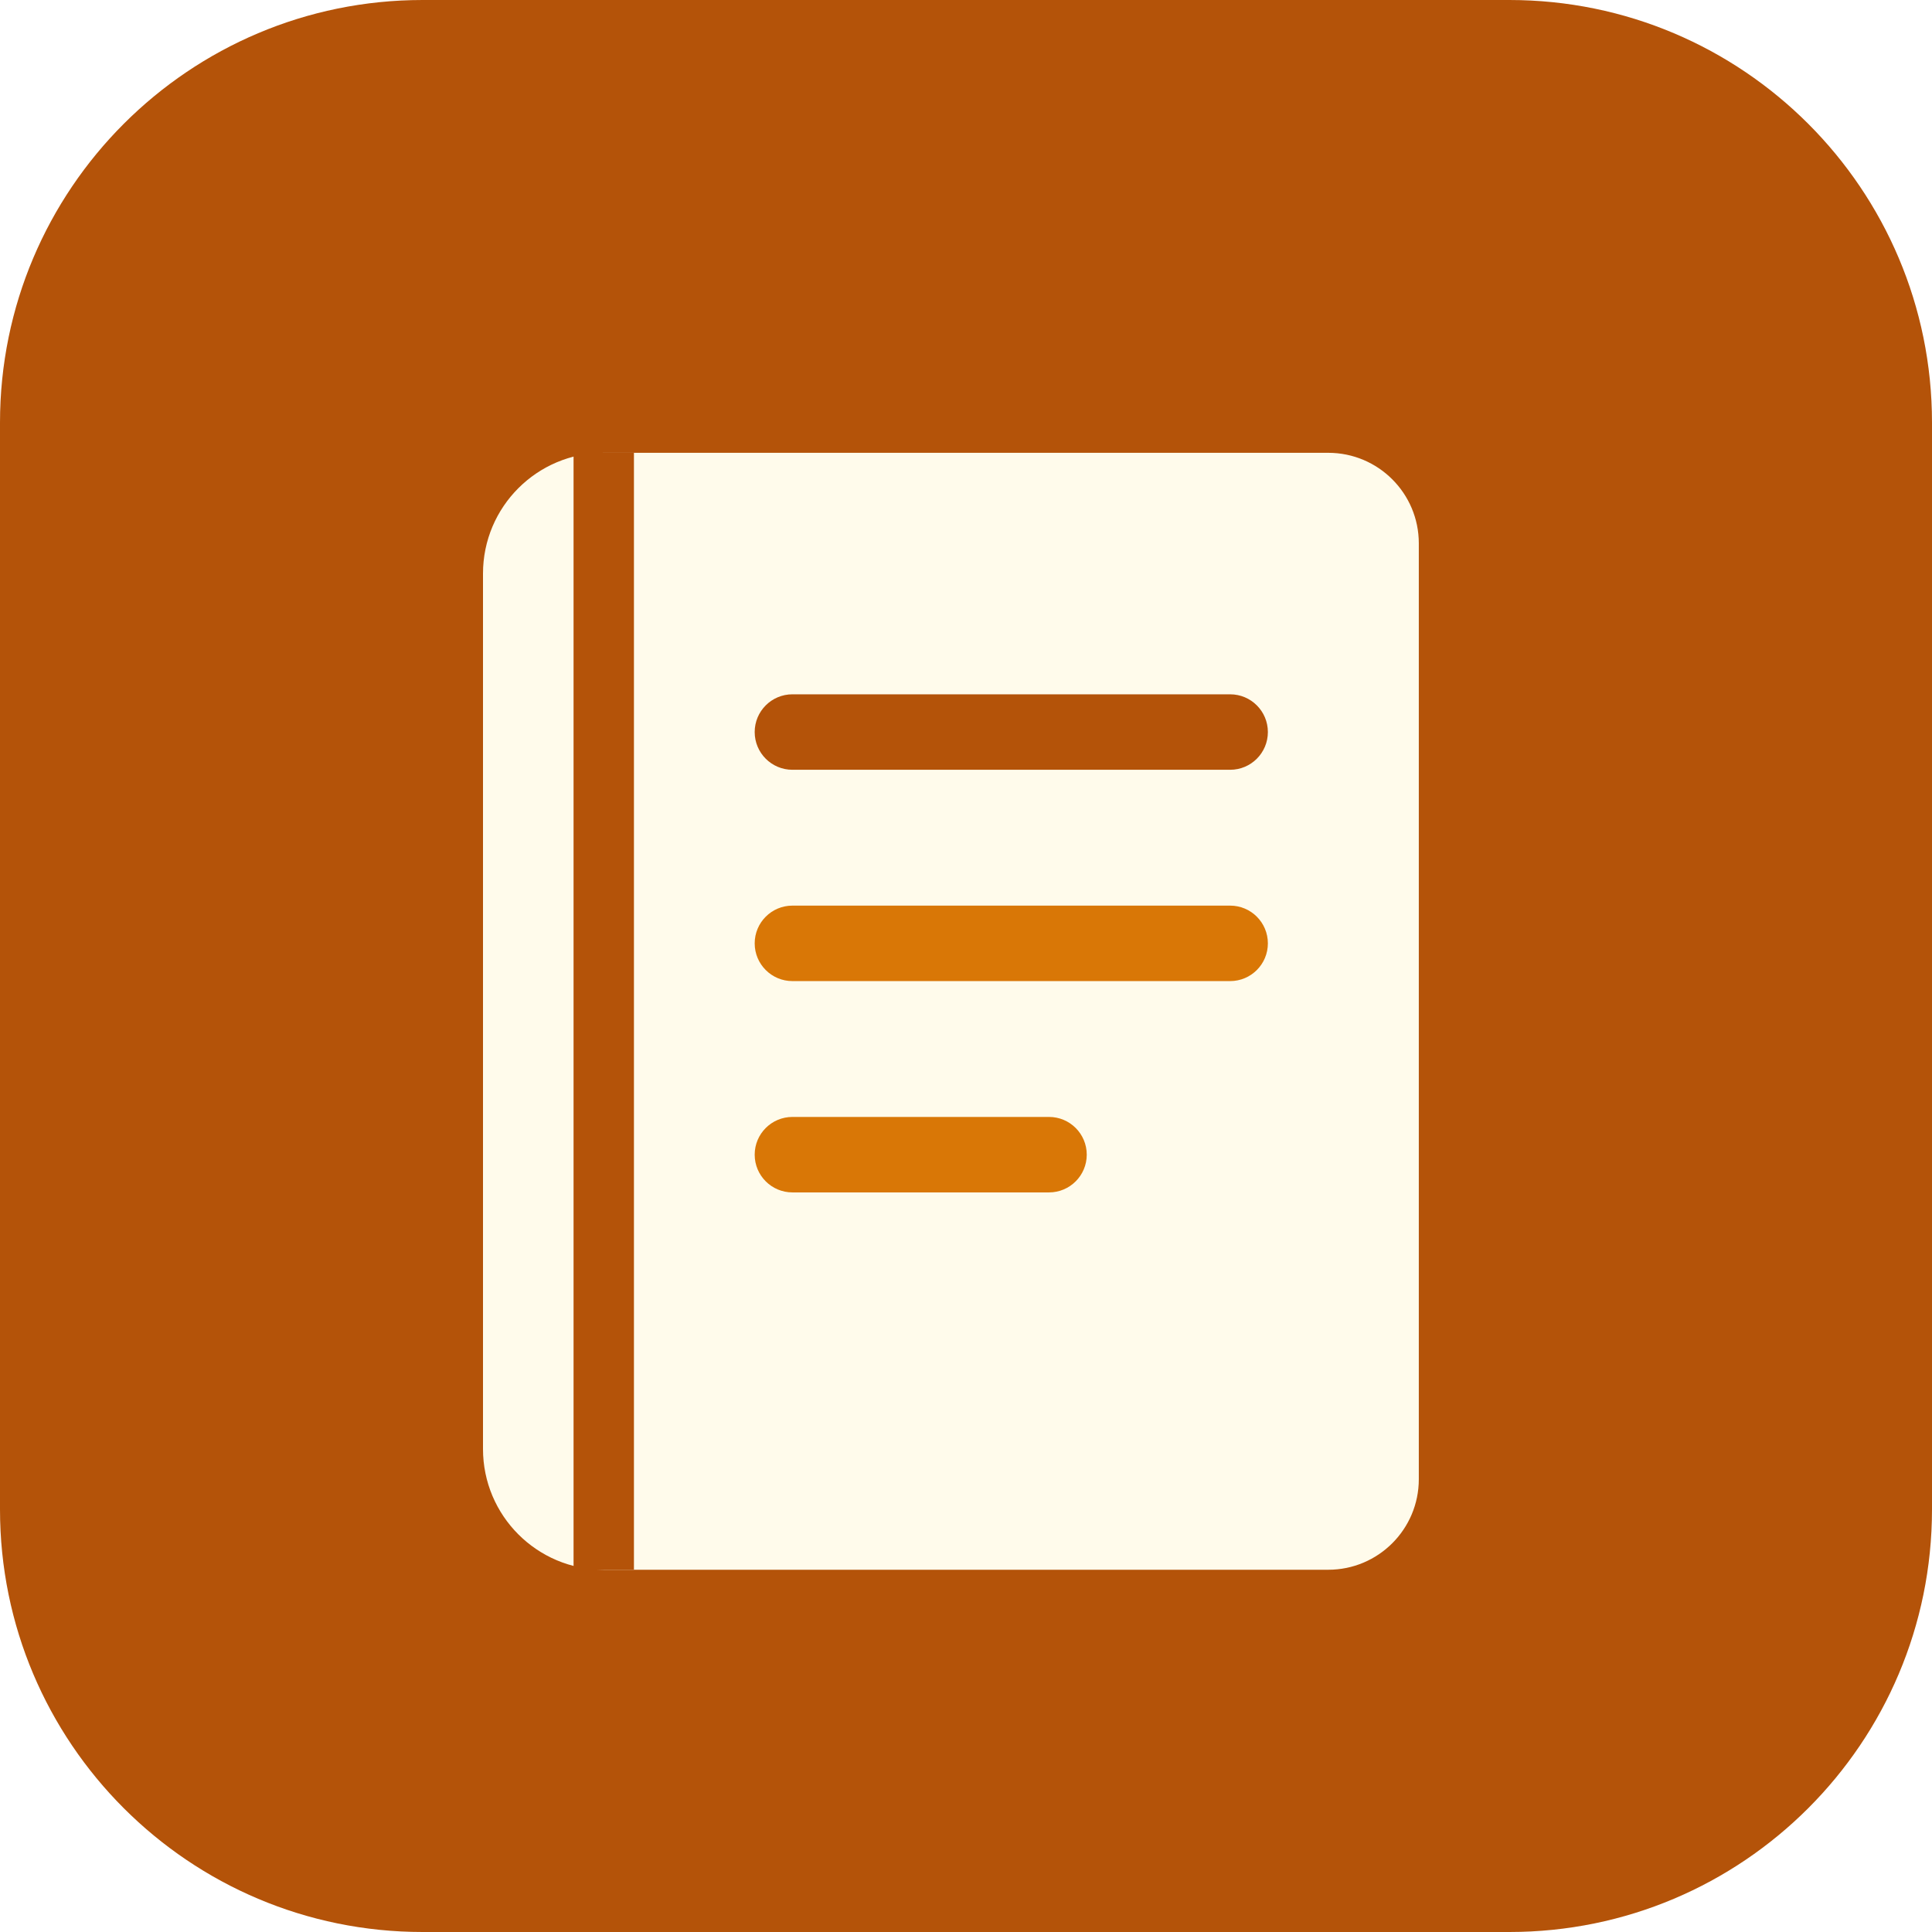
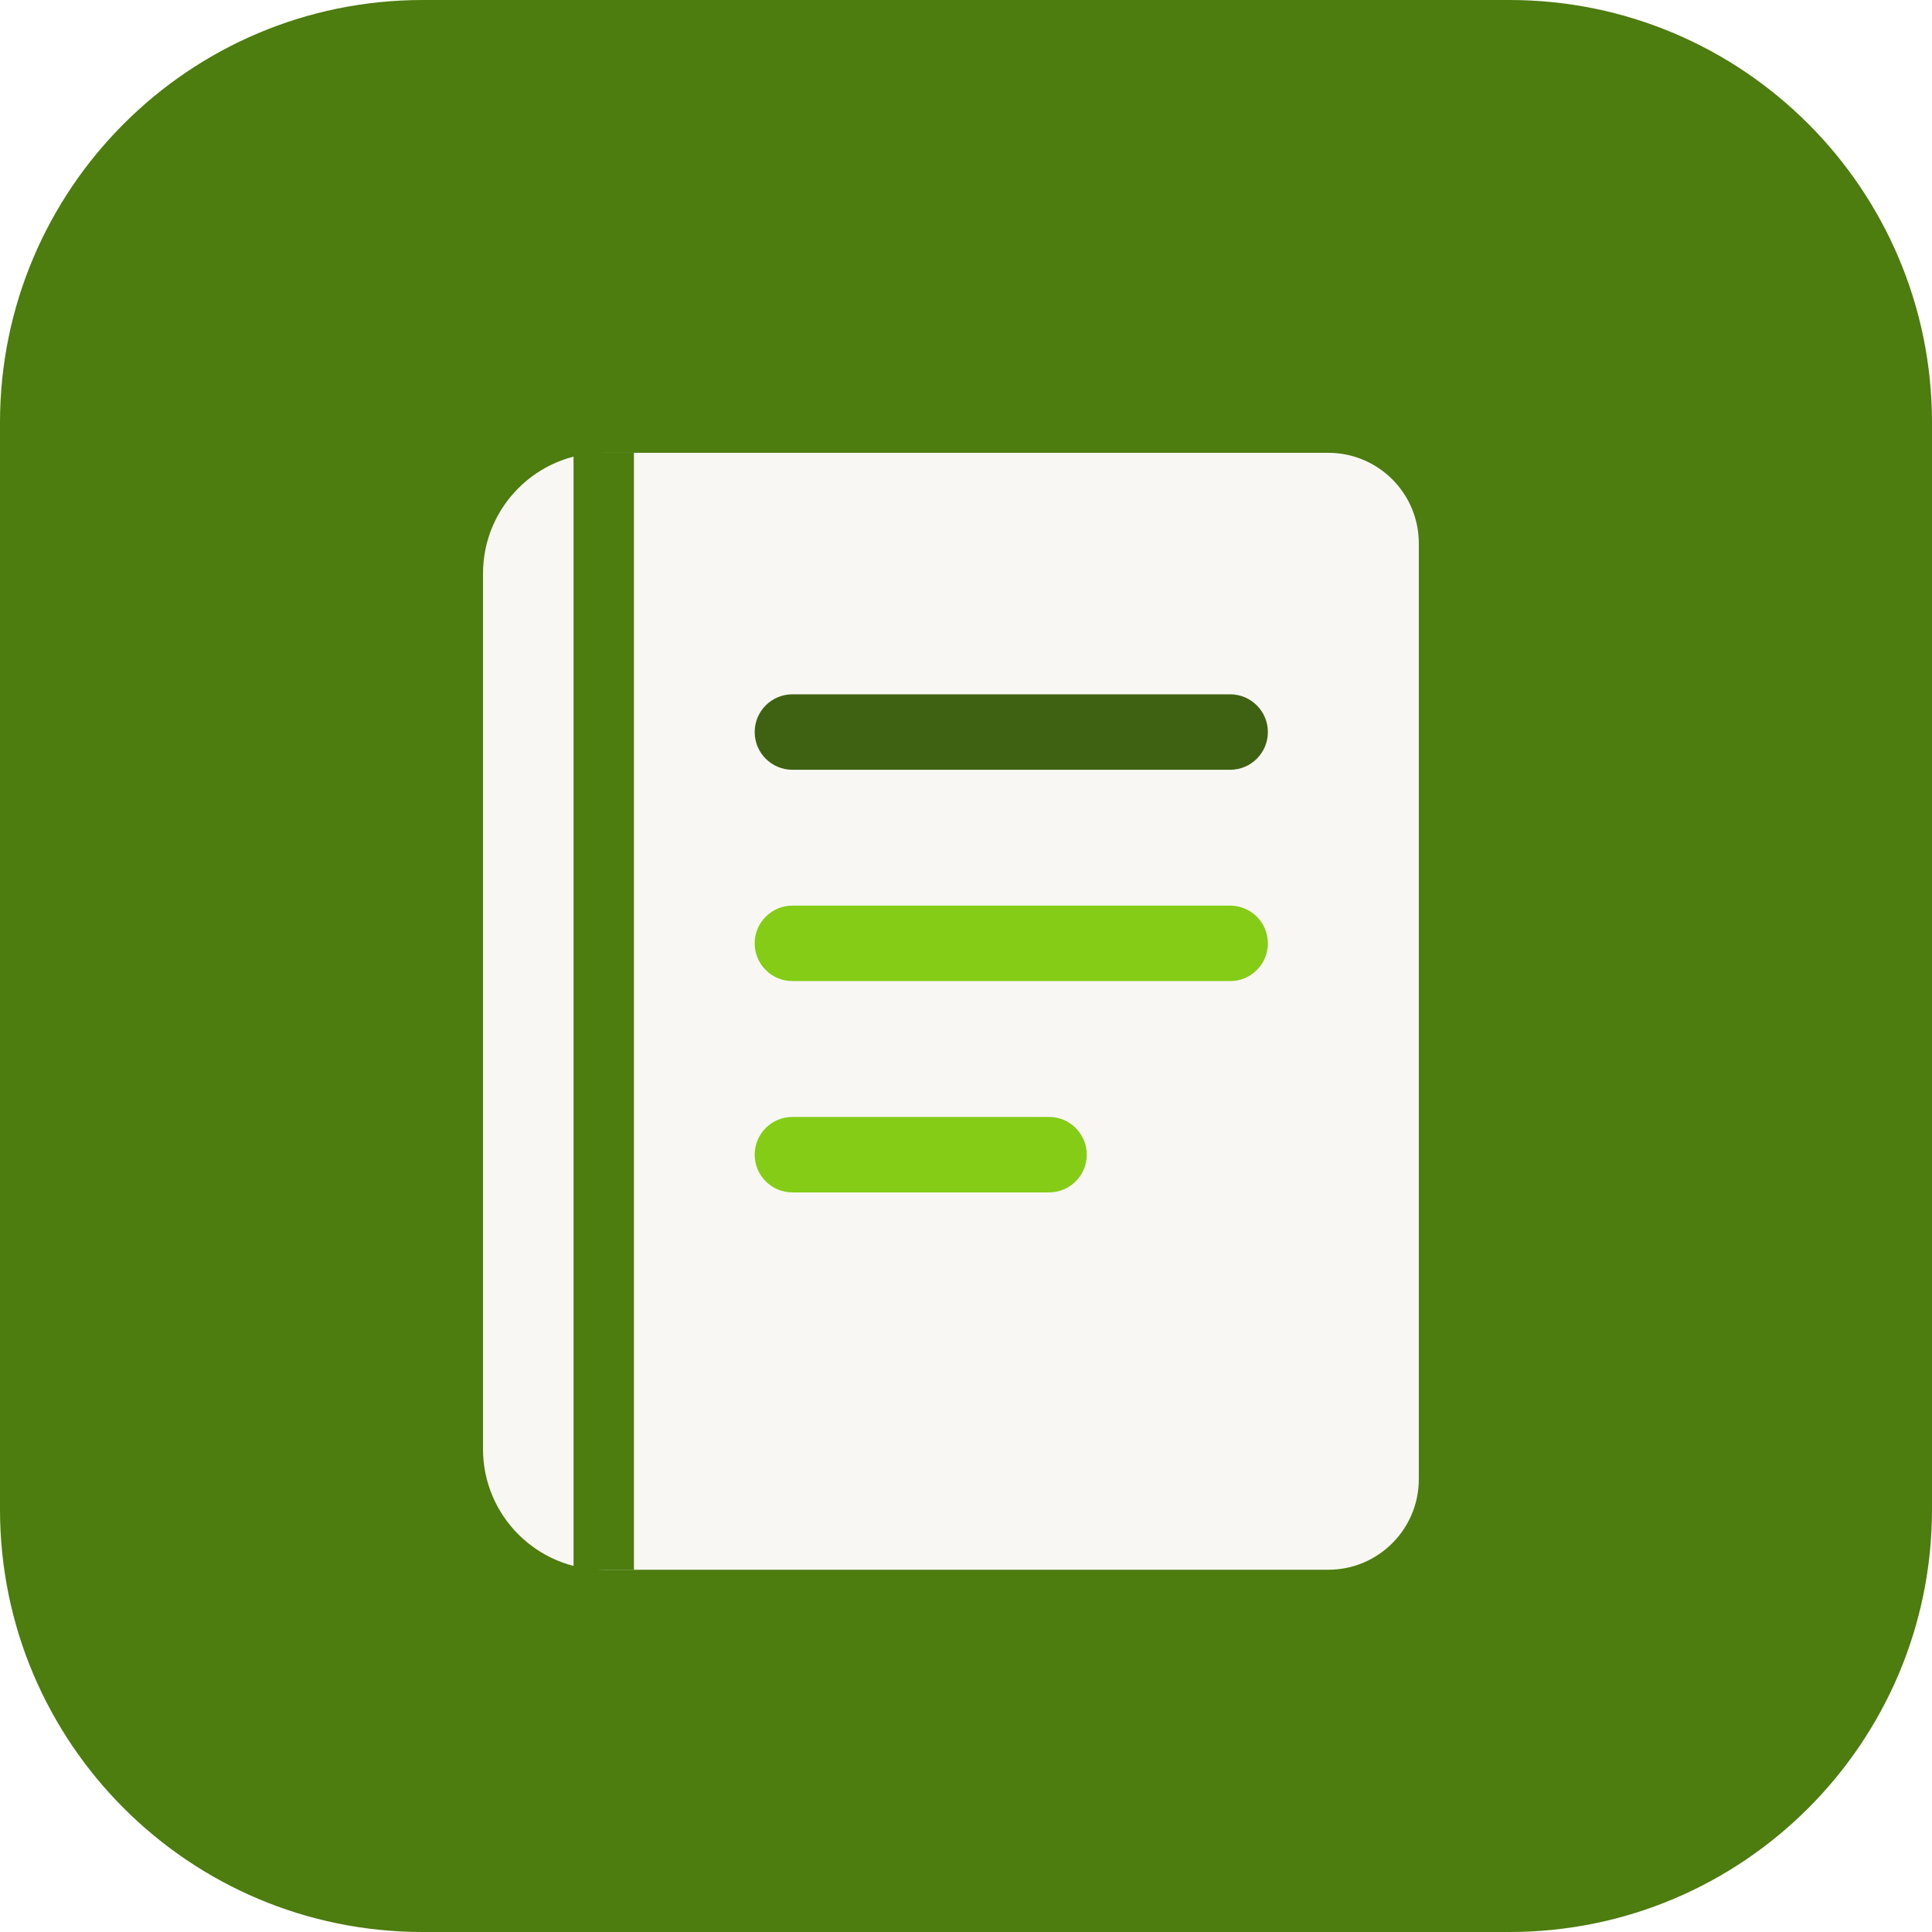
<svg xmlns="http://www.w3.org/2000/svg" viewBox="0 0 128 128">
-   <rect width="128" height="128" rx="28" fill="#b45309" />
-   <path d="M40 30h48a6 6 0 0 1 6 6v62a6 6 0 0 1-6 6H40a8 8 0 0 1-8-8V38a8 8 0 0 1 8-8z" fill="#fffbeb" />
-   <path d="M40 30v74" stroke="#b45309" stroke-width="4" />
-   <rect x="50" y="46" width="34" height="5" rx="2.5" fill="#b45309" />
-   <rect x="50" y="60" width="34" height="5" rx="2.5" fill="#d97706" />
-   <rect x="50" y="74" width="22" height="5" rx="2.5" fill="#d97706" />
+   <rect width="128" height="128" rx="28" fill="#4d7c0f" />
+   <path d="M40 30h48a6 6 0 0 1 6 6v62a6 6 0 0 1-6 6H40a8 8 0 0 1-8-8V38a8 8 0 0 1 8-8z" fill="#f8f7f3" />
+   <path d="M40 30v74" stroke="#4d7c0f" stroke-width="4" />
+   <rect x="50" y="46" width="34" height="5" rx="2.5" fill="#3f6212" />
+   <rect x="50" y="60" width="34" height="5" rx="2.5" fill="#84cc16" />
+   <rect x="50" y="74" width="22" height="5" rx="2.5" fill="#84cc16" />
</svg>
